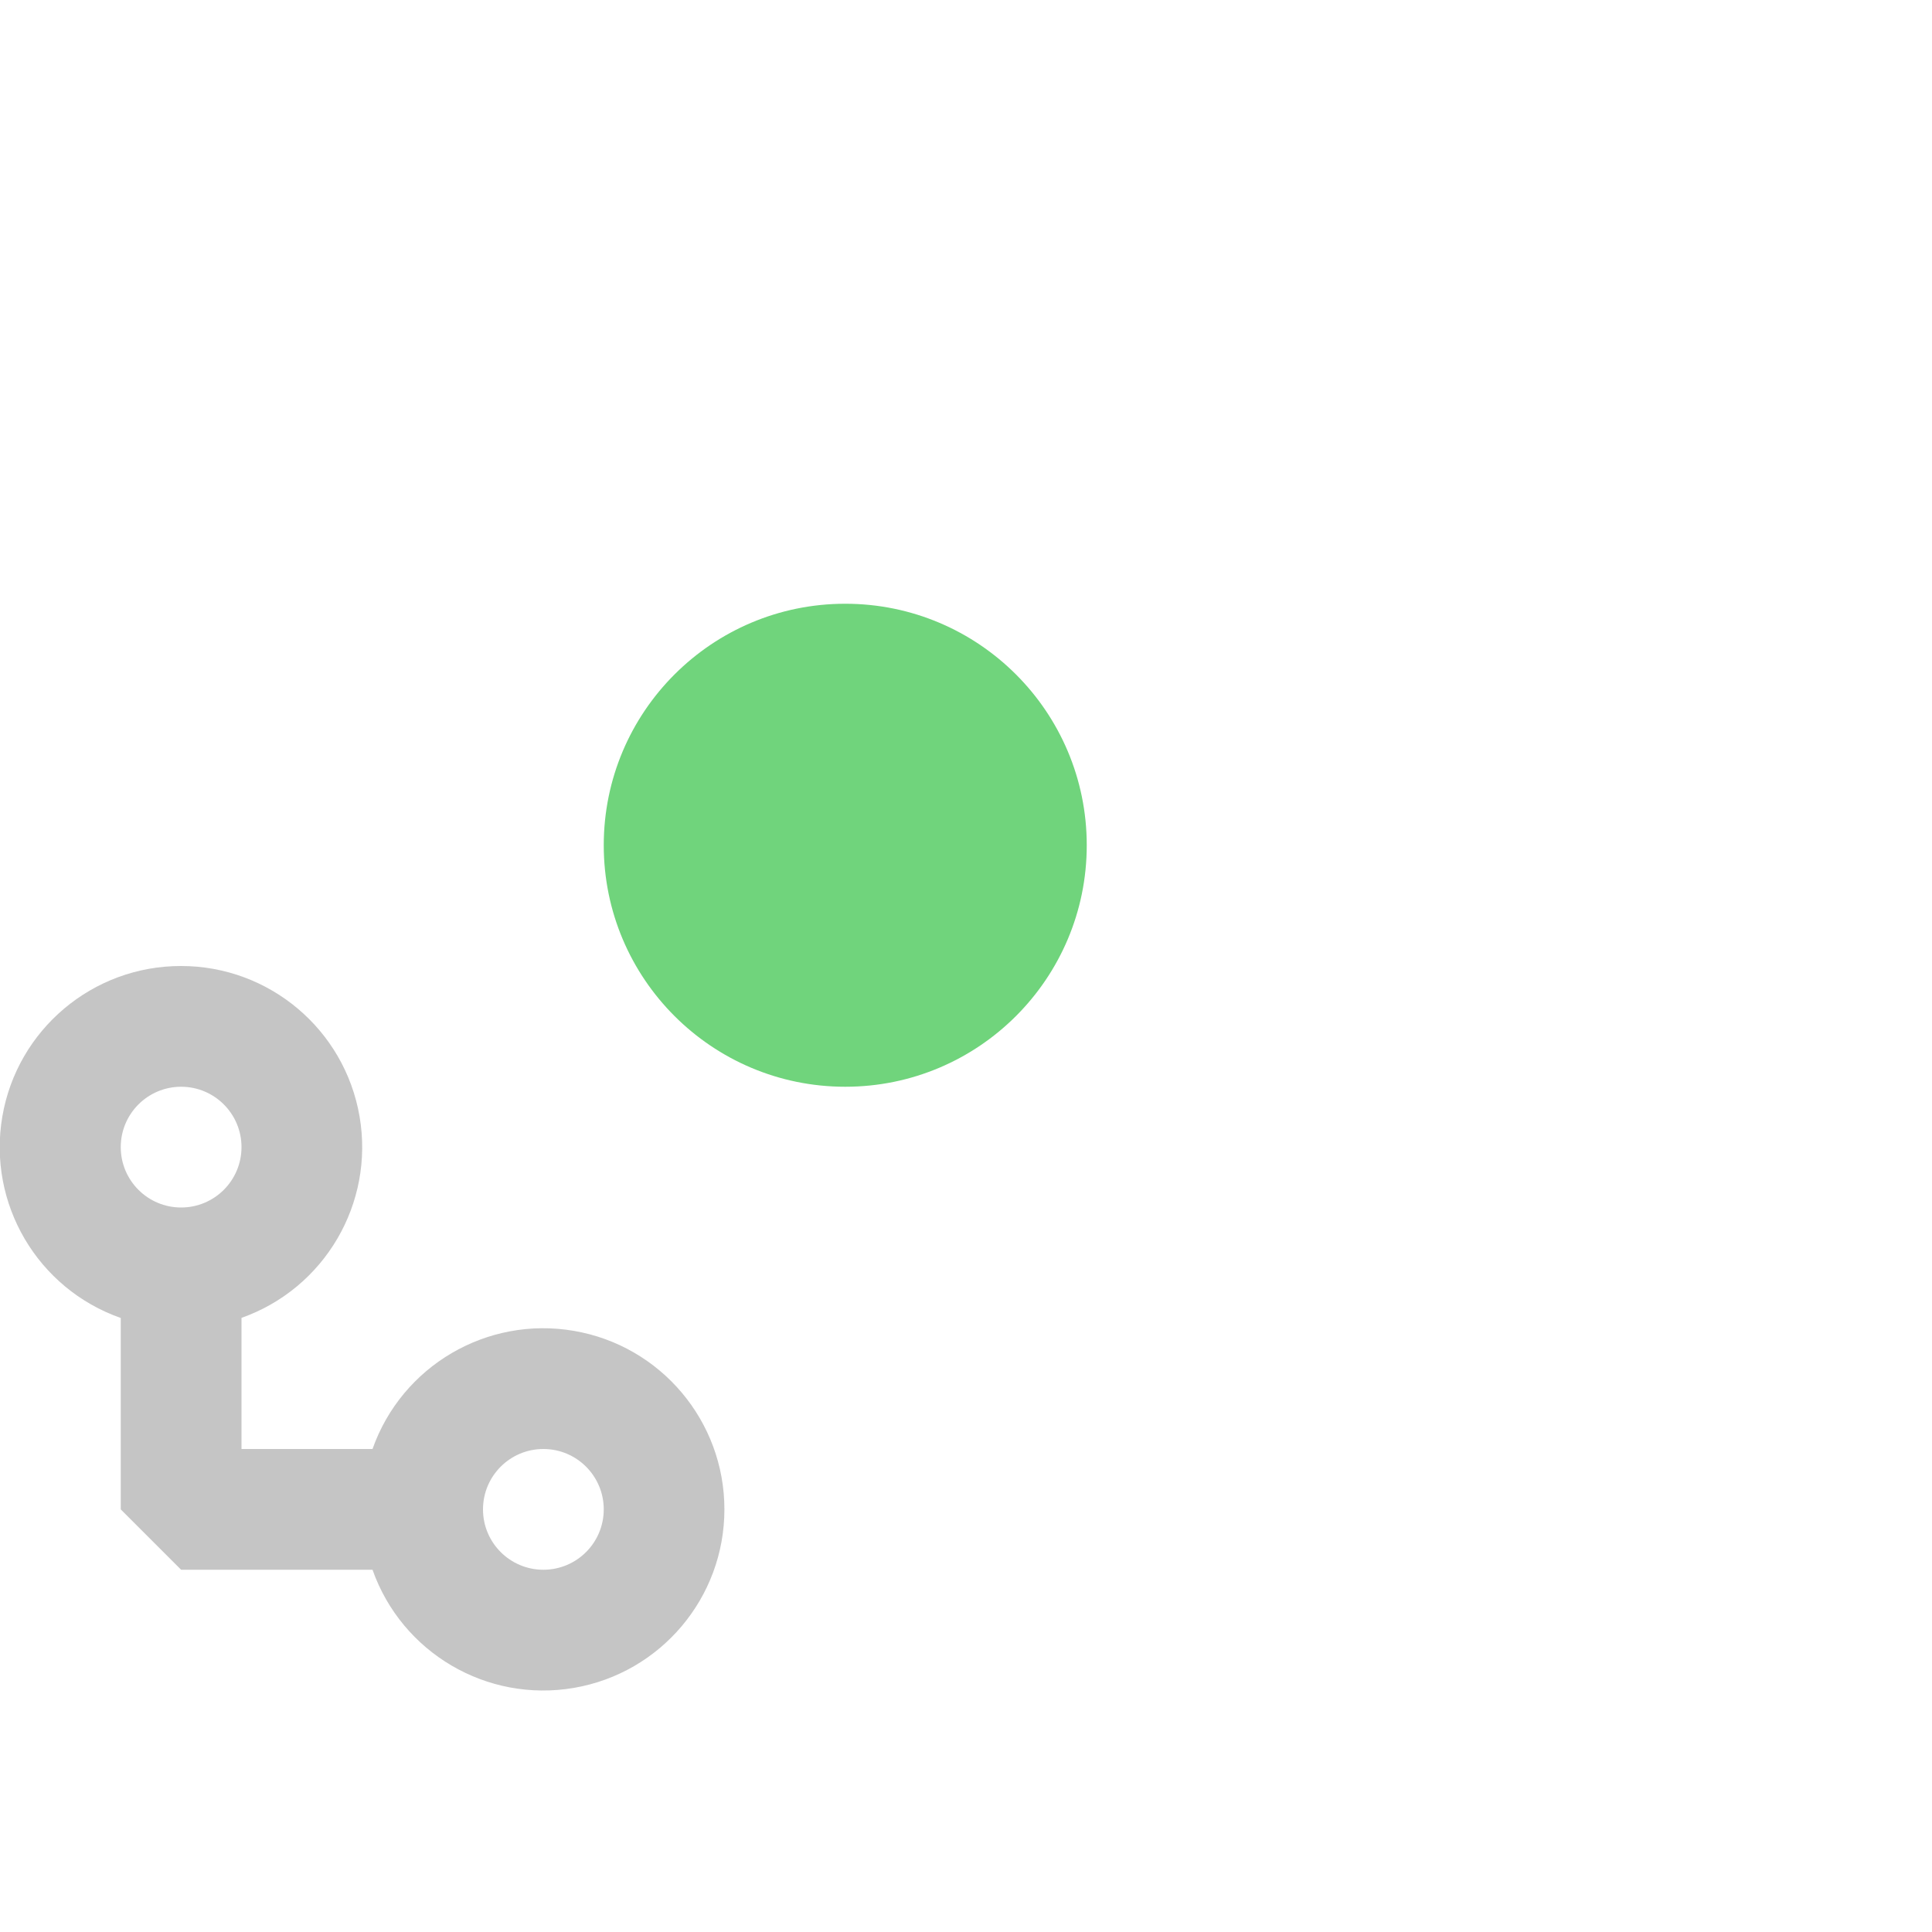
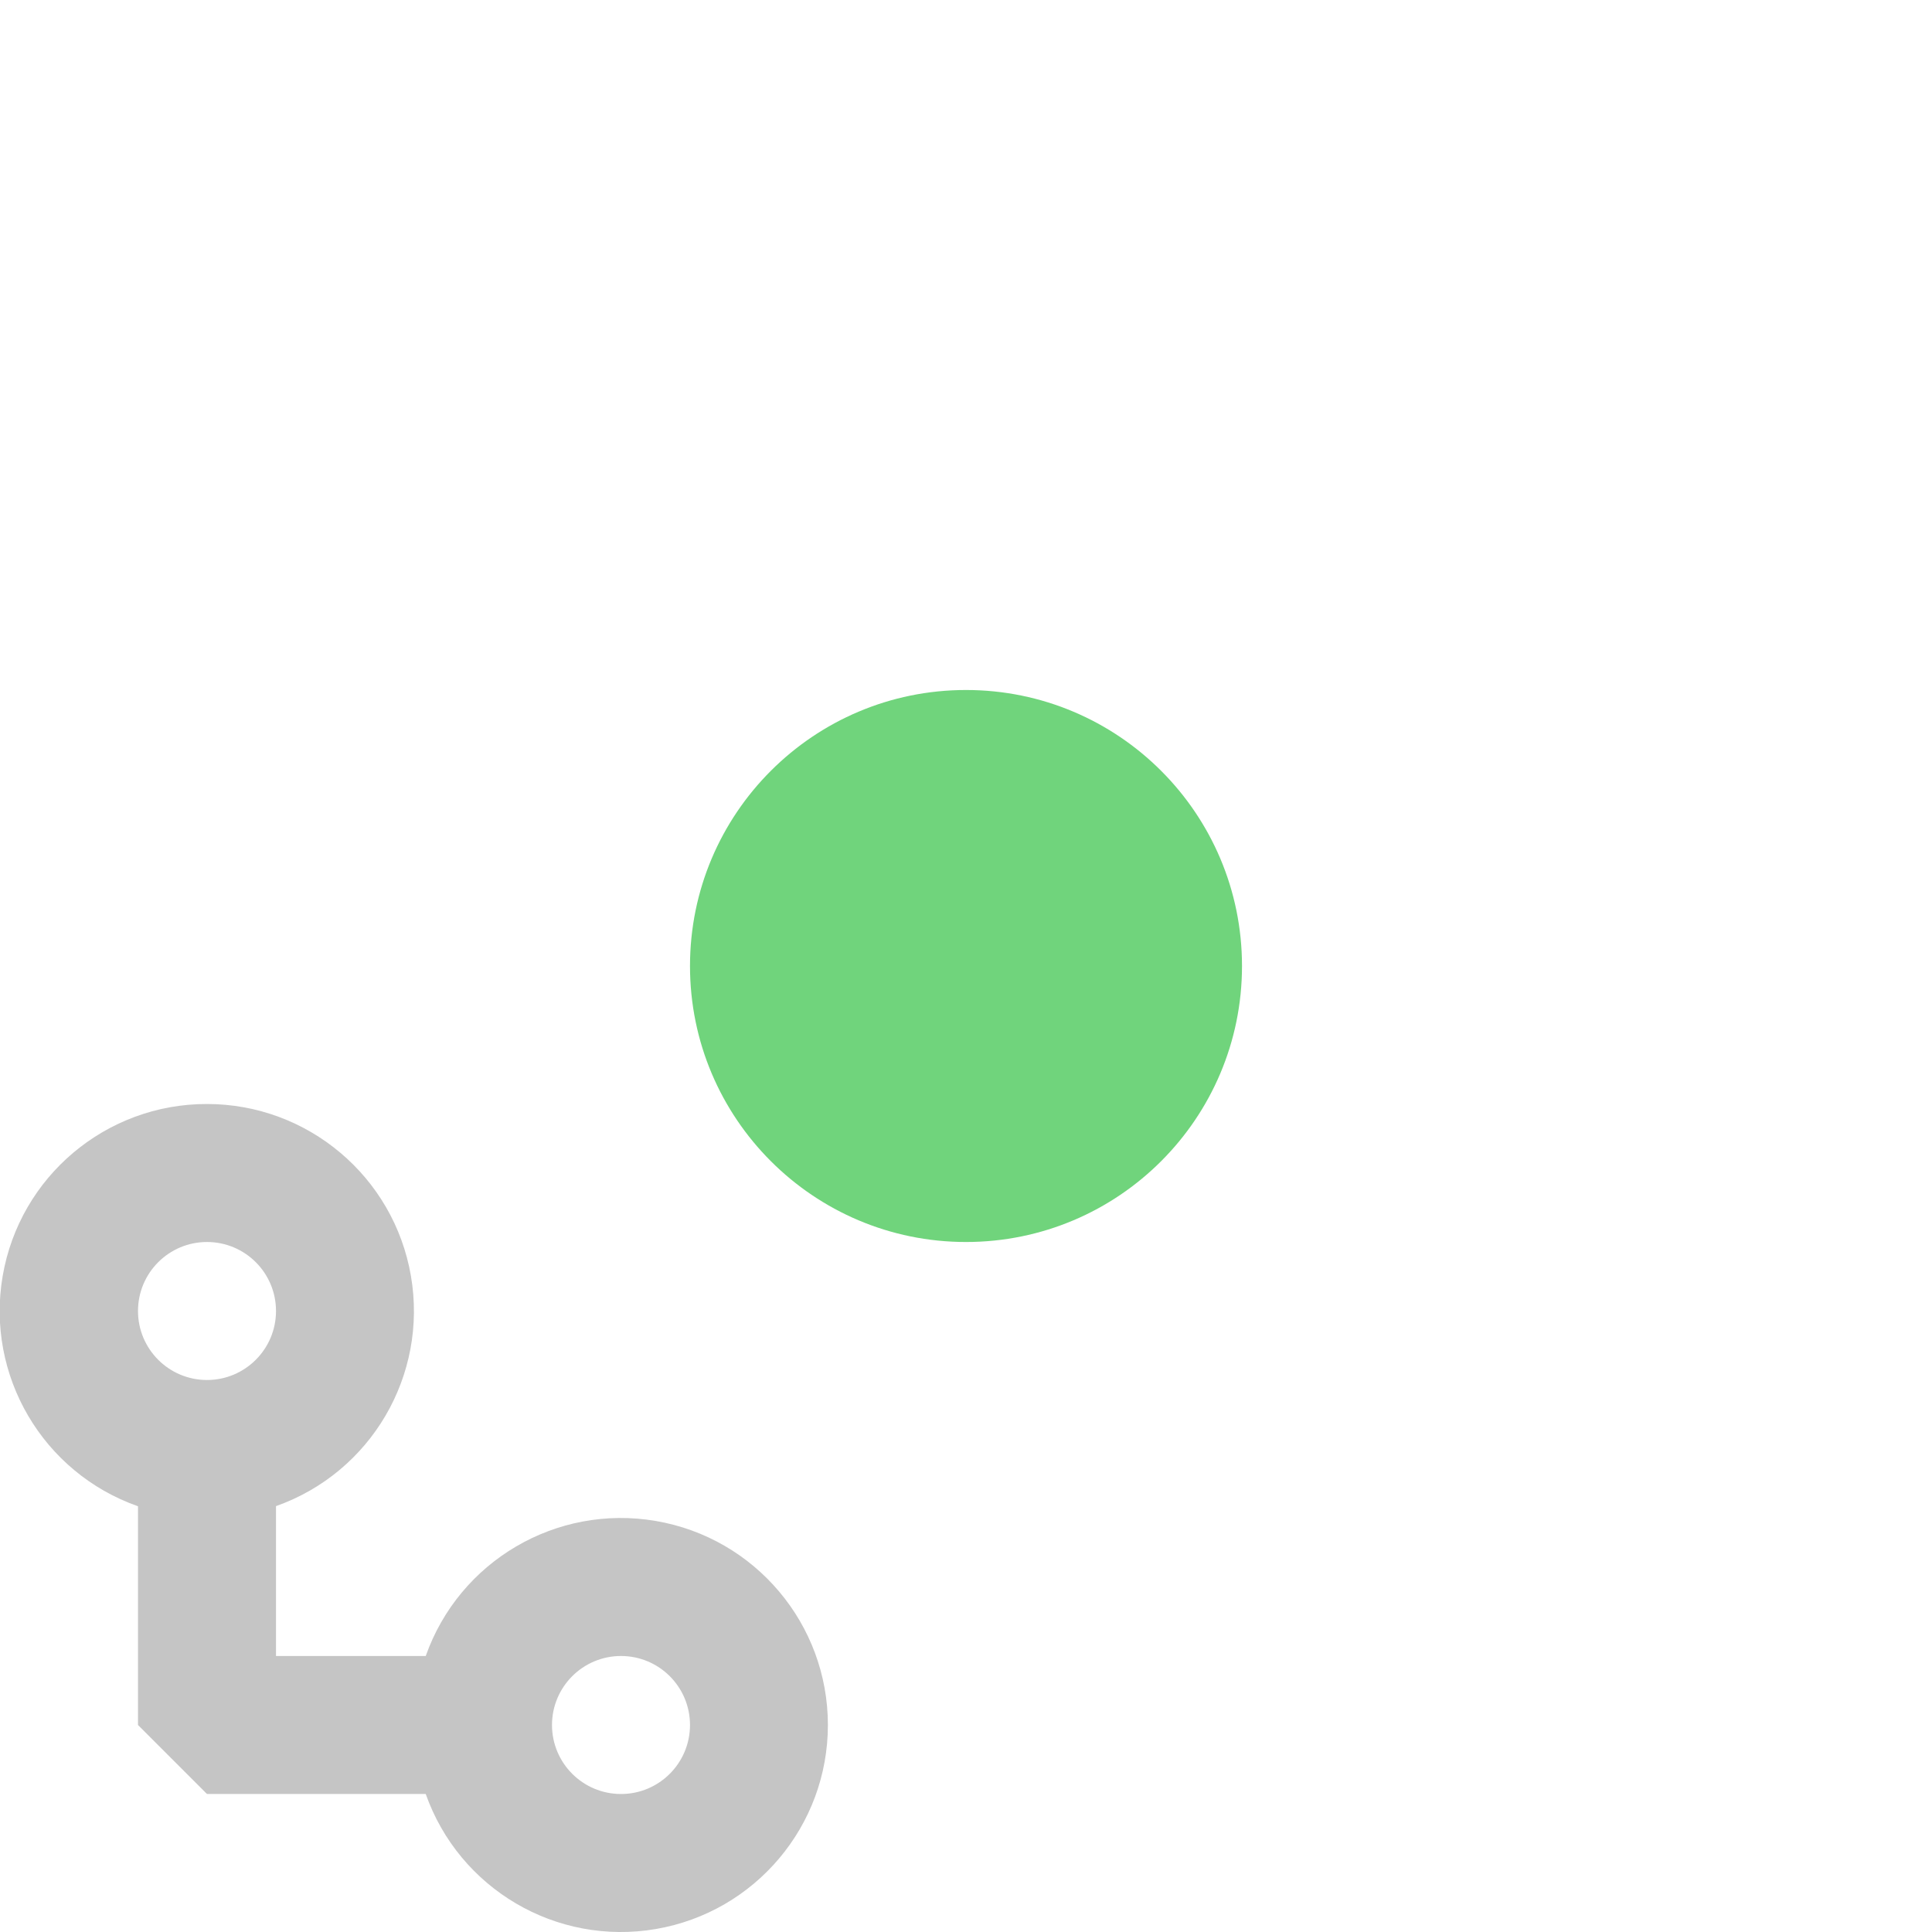
- <svg xmlns="http://www.w3.org/2000/svg" width="16" height="16">
+ <svg xmlns="http://www.w3.org/2000/svg" width="16" height="16" viewBox="0 0 14 14">
  <g fill="none" fill-rule="nonzero">
    <path fill="#70D47C" d="M7 5a2 2 0 100 4 2 2 0 000-4z" />
    <path fill="#C5C5C5" d="M1.5 8a1.5 1.5 0 01.5 2.914V12h1.085a1.5 1.5 0 110 1H1.5l-.5-.5v-1.585A1.5 1.5 0 011.5 8zm3 4a.5.5 0 100 1 .5.5 0 000-1zm-3-3a.5.5 0 100 1 .5.5 0 000-1z" />
  </g>
</svg>
